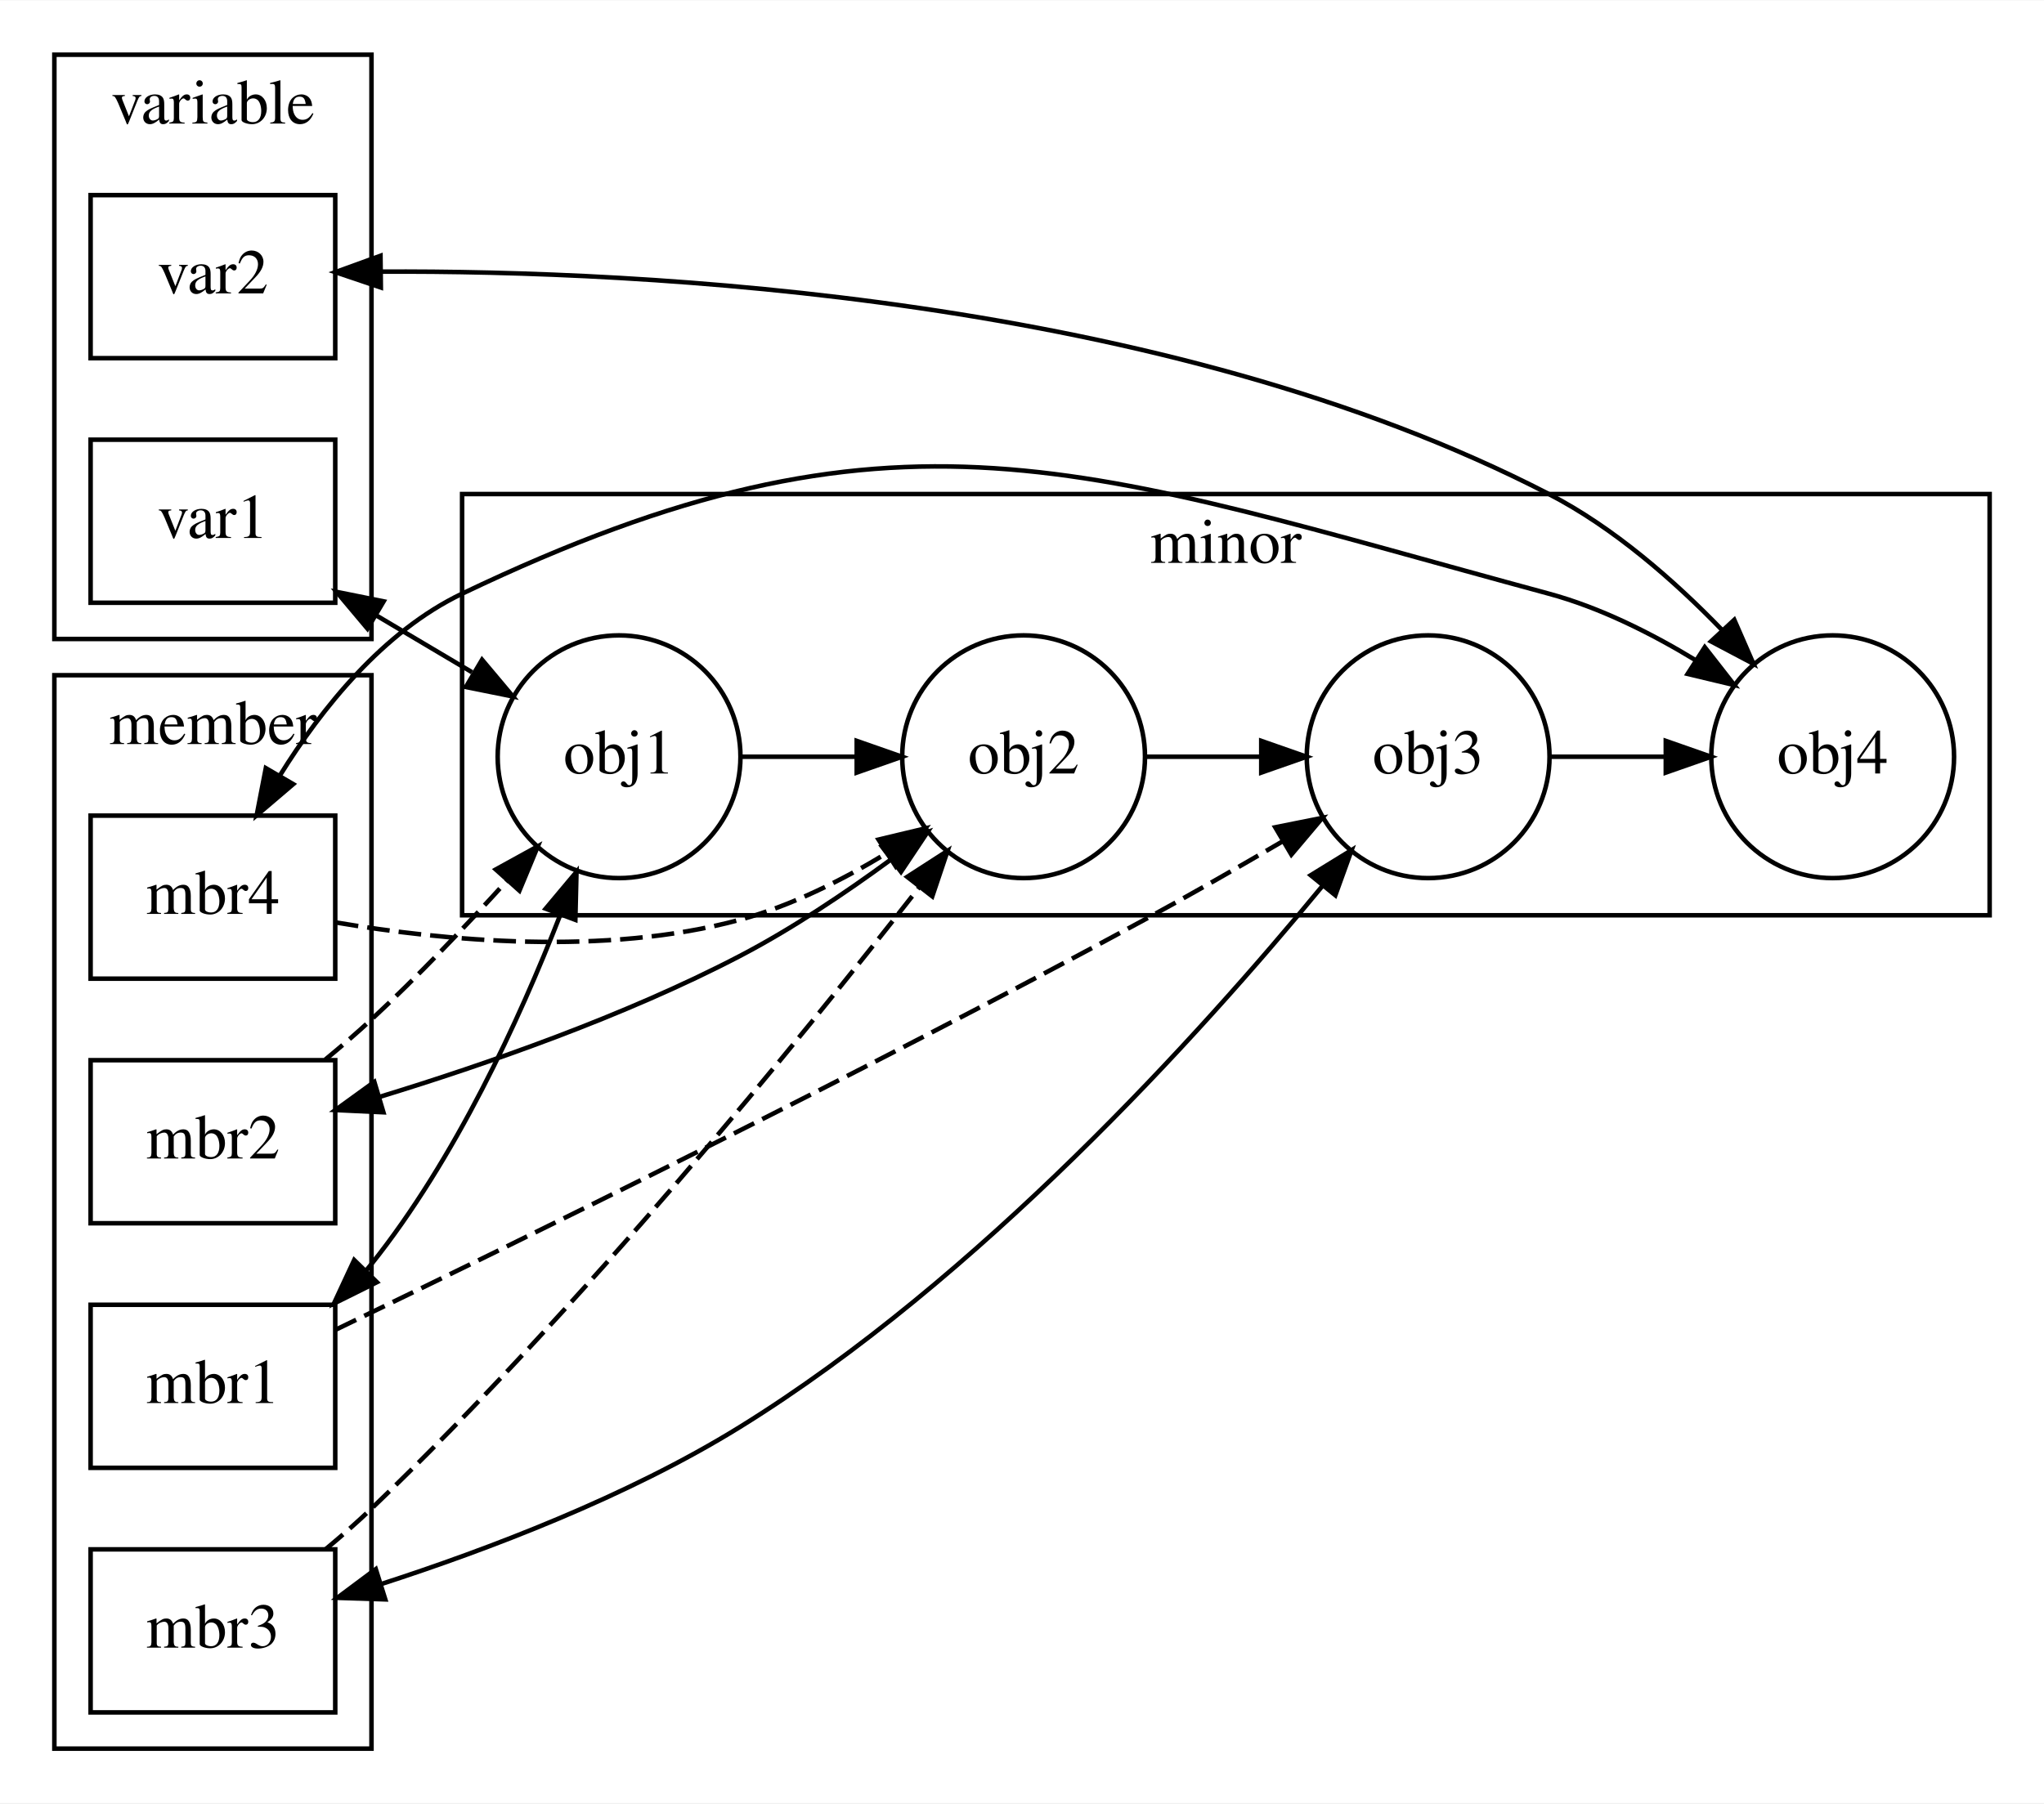
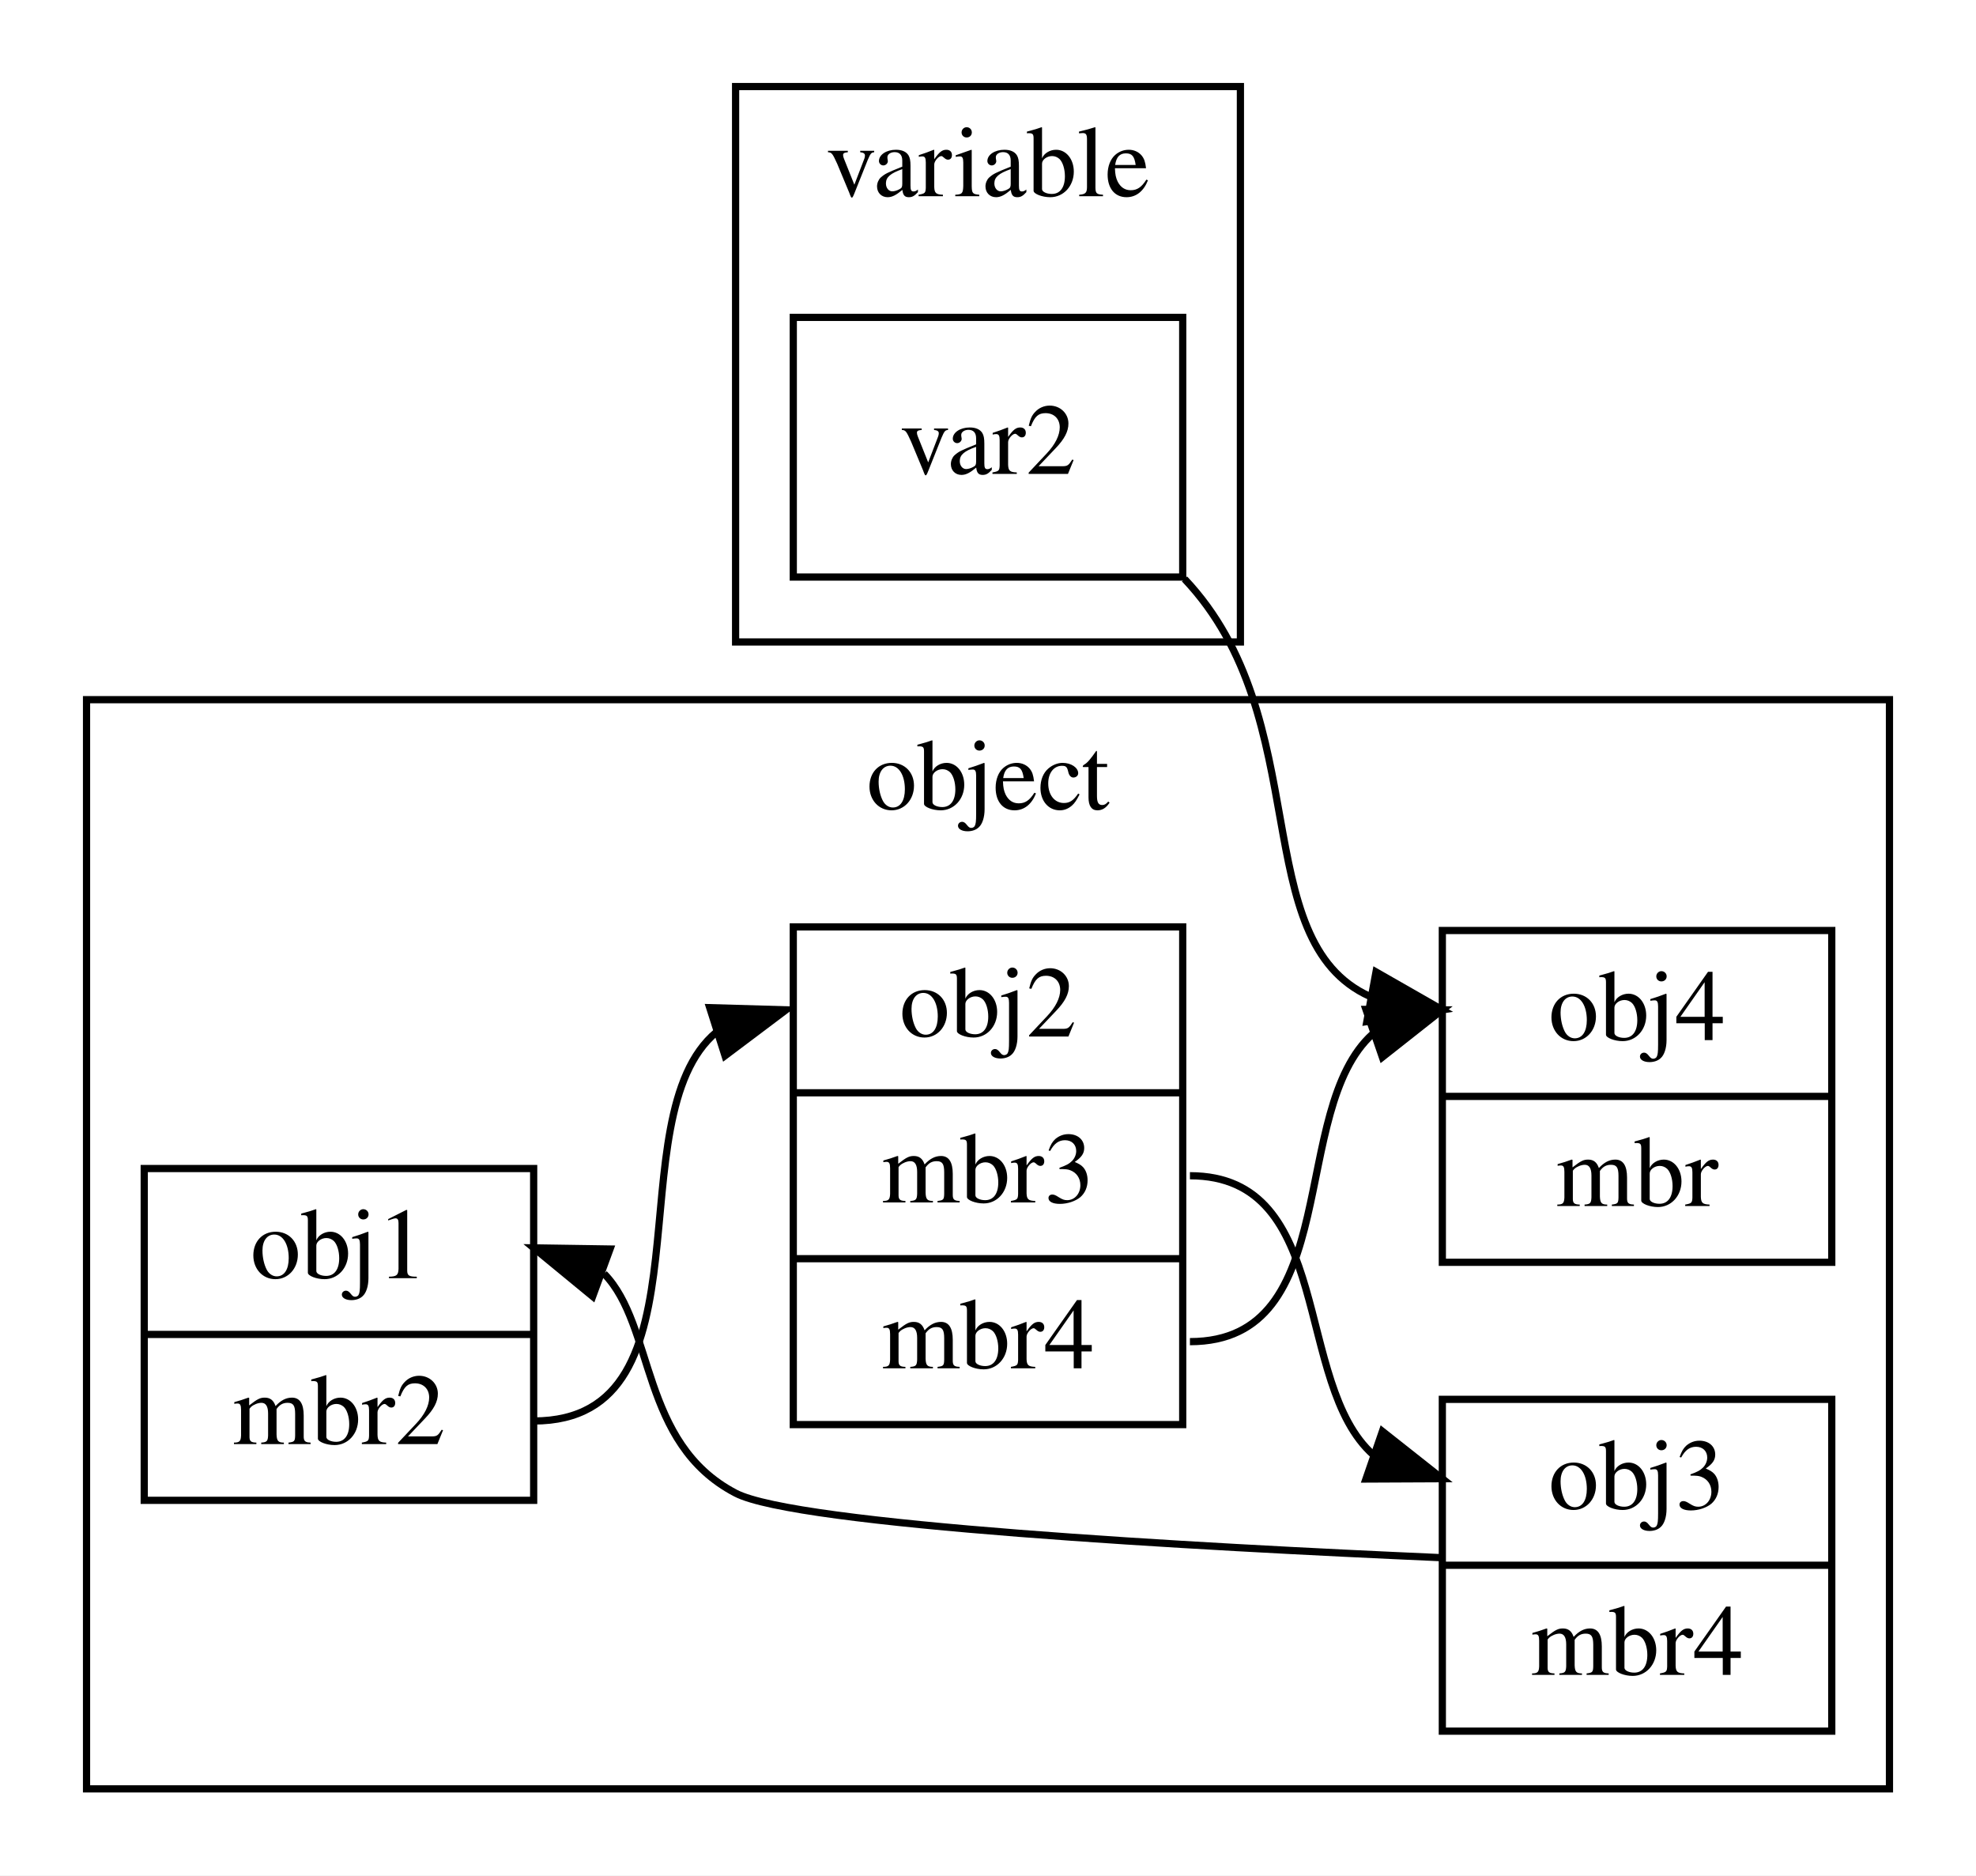
- <svg xmlns="http://www.w3.org/2000/svg" width="451pt" height="398pt" viewBox="0.00 0.00 451.18 398.00">
-   <g id="graph0" class="graph" transform="scale(1 1) rotate(0) translate(4 394)">
-     <polygon fill="white" stroke="none" points="-4,4 -4,-394 447.181,-394 447.181,4 -4,4" />
+ <svg xmlns="http://www.w3.org/2000/svg" width="274pt" height="260pt" viewBox="0.00 0.00 274.00 260.00">
+   <g id="graph0" class="graph" transform="scale(1 1) rotate(0) translate(4 256)">
+     <polygon fill="white" stroke="none" points="-4,4 -4,-256 270,-256 270,4 -4,4" />
    <g id="clust1" class="cluster">
-       <polygon fill="none" stroke="black" points="8,-253 8,-382 78,-382 78,-253 8,-253" />
-       <text text-anchor="middle" x="43" y="-366.8" font-family="Times,serif" font-size="14.00">variable</text>
+       <polygon fill="none" stroke="black" points="8,-8 8,-159 258,-159 258,-8 8,-8" />
+       <text text-anchor="middle" x="133" y="-143.8" font-family="Times,serif" font-size="14.00">object</text>
    </g>
    <g id="clust2" class="cluster">
-       <polygon fill="none" stroke="black" points="98,-192 98,-285 435.181,-285 435.181,-192 98,-192" />
-       <text text-anchor="middle" x="266.591" y="-269.8" font-family="Times,serif" font-size="14.00">minor</text>
-     </g>
-     <g id="clust3" class="cluster">
-       <polygon fill="none" stroke="black" points="8,-8 8,-245 78,-245 78,-8 8,-8" />
-       <text text-anchor="middle" x="43" y="-229.8" font-family="Times,serif" font-size="14.00">member</text>
+       <polygon fill="none" stroke="black" points="98,-167 98,-244 168,-244 168,-167 98,-167" />
+       <text text-anchor="middle" x="133" y="-228.8" font-family="Times,serif" font-size="14.00">variable</text>
    </g>
    <g id="node1" class="node">
-       <polygon fill="none" stroke="black" points="70,-297 16,-297 16,-261 70,-261 70,-297" />
-       <text text-anchor="middle" x="43" y="-275.3" font-family="Times,serif" font-size="14.00">var1</text>
+       <polygon fill="none" stroke="black" points="106,-176 106,-212 160,-212 160,-176 106,-176" />
+       <text text-anchor="middle" x="133" y="-190.3" font-family="Times,serif" font-size="14.00">var2</text>
+     </g>
+     <g id="node5" class="node">
+       <polygon fill="none" stroke="black" points="196,-81 196,-127 250,-127 250,-81 196,-81" />
+       <text text-anchor="middle" x="223" y="-111.8" font-family="Times,serif" font-size="14.00">obj4</text>
+       <polyline fill="none" stroke="black" points="196,-104 250,-104 " />
+       <text text-anchor="middle" x="223" y="-88.8" font-family="Times,serif" font-size="14.00">mbr</text>
+     </g>
+     <g id="edge5" class="edge">
+       <path fill="none" stroke="black" d="M160.251,-175.737C178.641,-156.298 168.724,-125.65 185.967,-117.853" />
+       <polygon fill="black" stroke="black" points="186.802,-121.258 196,-116 185.531,-114.374 186.802,-121.258" />
+     </g>
+     <g id="node2" class="node">
+       <polygon fill="none" stroke="black" points="16,-48 16,-94 70,-94 70,-48 16,-48" />
+       <text text-anchor="middle" x="43" y="-78.8" font-family="Times,serif" font-size="14.00">obj1</text>
+       <polyline fill="none" stroke="black" points="16,-71 70,-71 " />
+       <text text-anchor="middle" x="43" y="-55.8" font-family="Times,serif" font-size="14.00">mbr2</text>
    </g>
    <g id="node3" class="node">
-       <ellipse fill="none" stroke="black" cx="132.648" cy="-227" rx="26.796" ry="26.796" />
-       <text text-anchor="middle" x="132.648" y="-223.3" font-family="Times,serif" font-size="14.00">obj1</text>
+       <polygon fill="none" stroke="black" points="106,-58.5 106,-127.5 160,-127.5 160,-58.5 106,-58.5" />
+       <text text-anchor="middle" x="133" y="-112.3" font-family="Times,serif" font-size="14.00">obj2</text>
+       <polyline fill="none" stroke="black" points="106,-104.5 160,-104.5 " />
+       <text text-anchor="middle" x="133" y="-89.3" font-family="Times,serif" font-size="14.00">mbr3</text>
+       <polyline fill="none" stroke="black" points="106,-81.5 160,-81.5 " />
+       <text text-anchor="middle" x="133" y="-66.3" font-family="Times,serif" font-size="14.00">mbr4</text>
+     </g>
+     <g id="edge1" class="edge">
+       <path fill="none" stroke="black" d="M70,-59C95.547,-59 81.079,-101.096 95.372,-112.935" />
+       <polygon fill="black" stroke="black" points="94.409,-116.302 105,-116 96.533,-109.632 94.409,-116.302" />
+     </g>
+     <g id="node4" class="node">
+       <polygon fill="none" stroke="black" points="196,-16 196,-62 250,-62 250,-16 196,-16" />
+       <text text-anchor="middle" x="223" y="-46.8" font-family="Times,serif" font-size="14.00">obj3</text>
+       <polyline fill="none" stroke="black" points="196,-39 250,-39 " />
+       <text text-anchor="middle" x="223" y="-23.8" font-family="Times,serif" font-size="14.00">mbr4</text>
+     </g>
+     <g id="edge2" class="edge">
+       <path fill="none" stroke="black" d="M161,-93C181.122,-93 175.256,-64.197 186.445,-54.296" />
+       <polygon fill="black" stroke="black" points="187.688,-57.569 196,-51 185.405,-50.952 187.688,-57.569" />
+     </g>
+     <g id="edge3" class="edge">
+       <path fill="none" stroke="black" d="M161,-70C182.475,-70 174.553,-102.144 186.381,-112.692" />
+       <polygon fill="black" stroke="black" points="185.405,-116.057 196,-116 187.682,-109.438 185.405,-116.057" />
    </g>
    <g id="edge4" class="edge">
-       <path fill="none" stroke="black" d="M79.015,-258.226C86.015,-254.073 93.327,-249.735 100.197,-245.659" />
-       <polygon fill="black" stroke="black" points="77.112,-255.286 70.297,-263.398 80.683,-261.306 77.112,-255.286" />
-       <polygon fill="black" stroke="black" points="102.406,-248.418 109.22,-240.306 98.834,-242.398 102.406,-248.418" />
-     </g>
-     <g id="node2" class="node">
-       <polygon fill="none" stroke="black" points="70,-351 16,-351 16,-315 70,-315 70,-351" />
-       <text text-anchor="middle" x="43" y="-329.3" font-family="Times,serif" font-size="14.00">var2</text>
-     </g>
-     <g id="node6" class="node">
-       <ellipse fill="none" stroke="black" cx="400.533" cy="-227" rx="26.796" ry="26.796" />
-       <text text-anchor="middle" x="400.533" y="-223.3" font-family="Times,serif" font-size="14.00">obj4</text>
-     </g>
-     <g id="edge5" class="edge">
-       <path fill="none" stroke="black" d="M80.124,-334.105C137.883,-334.391 253.139,-328.788 337.886,-285 352.206,-277.601 365.572,-265.894 376.173,-254.93" />
-       <polygon fill="black" stroke="black" points="80.067,-330.604 70.028,-333.991 79.988,-337.604 80.067,-330.604" />
-       <polygon fill="black" stroke="black" points="378.812,-257.231 383.048,-247.52 373.681,-252.47 378.812,-257.231" />
-     </g>
-     <g id="node4" class="node">
-       <ellipse fill="none" stroke="black" cx="221.943" cy="-227" rx="26.796" ry="26.796" />
-       <text text-anchor="middle" x="221.943" y="-223.3" font-family="Times,serif" font-size="14.00">obj2</text>
-     </g>
-     <g id="edge1" class="edge">
-       <path fill="none" stroke="black" d="M159.367,-227C167.376,-227 176.36,-227 184.938,-227" />
-       <polygon fill="black" stroke="black" points="185.106,-230.5 195.106,-227 185.106,-223.5 185.106,-230.5" />
-     </g>
-     <g id="node5" class="node">
-       <ellipse fill="none" stroke="black" cx="311.238" cy="-227" rx="26.796" ry="26.796" />
-       <text text-anchor="middle" x="311.238" y="-223.3" font-family="Times,serif" font-size="14.00">obj3</text>
-     </g>
-     <g id="edge2" class="edge">
-       <path fill="none" stroke="black" d="M248.662,-227C256.671,-227 265.655,-227 274.233,-227" />
-       <polygon fill="black" stroke="black" points="274.401,-230.5 284.401,-227 274.401,-223.5 274.401,-230.5" />
-     </g>
-     <g id="edge3" class="edge">
-       <path fill="none" stroke="black" d="M337.957,-227C345.967,-227 354.951,-227 363.528,-227" />
-       <polygon fill="black" stroke="black" points="363.696,-230.5 373.696,-227 363.696,-223.5 363.696,-230.5" />
-     </g>
-     <g id="node7" class="node">
-       <polygon fill="none" stroke="black" points="70,-160 16,-160 16,-124 70,-124 70,-160" />
-       <text text-anchor="middle" x="43" y="-138.3" font-family="Times,serif" font-size="14.00">mbr2</text>
-     </g>
-     <g id="edge10" class="edge">
-       <path fill="none" stroke="black" stroke-dasharray="5,2" d="M67.802,-160.135C71.296,-163.016 74.794,-166.027 78,-169 88.237,-178.494 98.815,-189.608 107.844,-199.552" />
-       <polygon fill="black" stroke="black" points="105.437,-202.111 114.717,-207.223 110.651,-197.44 105.437,-202.111" />
-     </g>
-     <g id="edge6" class="edge">
-       <path fill="none" stroke="black" d="M79.871,-151.928C103.186,-159.057 133.863,-169.735 159.295,-183 170.772,-188.986 182.537,-196.874 192.673,-204.317" />
-       <polygon fill="black" stroke="black" points="80.628,-148.501 70.045,-148.999 78.628,-155.209 80.628,-148.501" />
-       <polygon fill="black" stroke="black" points="190.668,-207.189 200.761,-210.412 194.881,-201.598 190.668,-207.189" />
-     </g>
-     <g id="node8" class="node">
-       <polygon fill="none" stroke="black" points="70,-52 16,-52 16,-16 70,-16 70,-52" />
-       <text text-anchor="middle" x="43" y="-30.3" font-family="Times,serif" font-size="14.00">mbr3</text>
-     </g>
-     <g id="edge11" class="edge">
-       <path fill="none" stroke="black" stroke-dasharray="5,2" d="M67.892,-52.04C71.374,-54.933 74.845,-57.974 78,-61 124.436,-105.529 171.919,-163.693 198.789,-198.029" />
-       <polygon fill="black" stroke="black" points="196.26,-200.478 205.163,-206.222 201.785,-196.18 196.26,-200.478" />
-     </g>
-     <g id="edge7" class="edge">
-       <path fill="none" stroke="black" d="M80.068,-44.316C103.634,-51.942 134.519,-63.658 159.295,-79 211.936,-111.595 260.747,-165.503 287.916,-198.478" />
-       <polygon fill="black" stroke="black" points="81.045,-40.954 70.456,-41.299 78.949,-47.633 81.045,-40.954" />
-       <polygon fill="black" stroke="black" points="285.321,-200.835 294.346,-206.385 290.752,-196.419 285.321,-200.835" />
-     </g>
-     <g id="node9" class="node">
-       <polygon fill="none" stroke="black" points="70,-214 16,-214 16,-178 70,-178 70,-214" />
-       <text text-anchor="middle" x="43" y="-192.3" font-family="Times,serif" font-size="14.00">mbr4</text>
-     </g>
-     <g id="edge12" class="edge">
-       <path fill="none" stroke="black" stroke-dasharray="5,2" d="M70.14,-190.413C93.839,-186.387 129.512,-182.941 159.295,-191 170.562,-194.049 181.881,-199.726 191.691,-205.685" />
-       <polygon fill="black" stroke="black" points="189.924,-208.711 200.229,-211.17 193.707,-202.821 189.924,-208.711" />
-     </g>
-     <g id="edge8" class="edge">
-       <path fill="none" stroke="black" d="M57.808,-222.902C66.999,-237.686 80.59,-254.671 98,-263 194.177,-309.01 234.971,-290.849 337.886,-263 349.152,-259.951 360.472,-254.274 370.281,-248.315" />
-       <polygon fill="black" stroke="black" points="60.721,-220.951 52.658,-214.079 54.676,-224.48 60.721,-220.951" />
-       <polygon fill="black" stroke="black" points="372.298,-251.179 378.82,-242.83 368.515,-245.289 372.298,-251.179" />
-     </g>
-     <g id="node10" class="node">
-       <polygon fill="none" stroke="black" points="70,-106 16,-106 16,-70 70,-70 70,-106" />
-       <text text-anchor="middle" x="43" y="-84.3" font-family="Times,serif" font-size="14.00">mbr1</text>
-     </g>
-     <g id="edge9" class="edge">
-       <path fill="none" stroke="black" d="M76.826,-113.573C77.226,-114.046 77.618,-114.521 78,-115 96.466,-138.157 110.562,-168.712 119.661,-192.058" />
-       <polygon fill="black" stroke="black" points="79.193,-110.988 69.706,-106.273 74.182,-115.876 79.193,-110.988" />
-       <polygon fill="black" stroke="black" points="116.448,-193.458 123.252,-201.579 122.997,-190.987 116.448,-193.458" />
-     </g>
-     <g id="edge13" class="edge">
-       <path fill="none" stroke="black" stroke-dasharray="5,2" d="M70.104,-100.497C109.255,-119.385 185.337,-156.652 248.591,-191 258.578,-196.423 269.32,-202.58 278.994,-208.249" />
-       <polygon fill="black" stroke="black" points="277.492,-211.427 287.883,-213.495 281.05,-205.399 277.492,-211.427" />
+       <path fill="none" stroke="black" d="M195.913,-40.047C161.756,-41.539 106.445,-44.594 98,-49 84.712,-55.932 86.833,-72.18 79.772,-79.415" />
+       <polygon fill="black" stroke="black" points="78.183,-76.27 70,-83 80.594,-82.841 78.183,-76.27" />
    </g>
  </g>
</svg>
